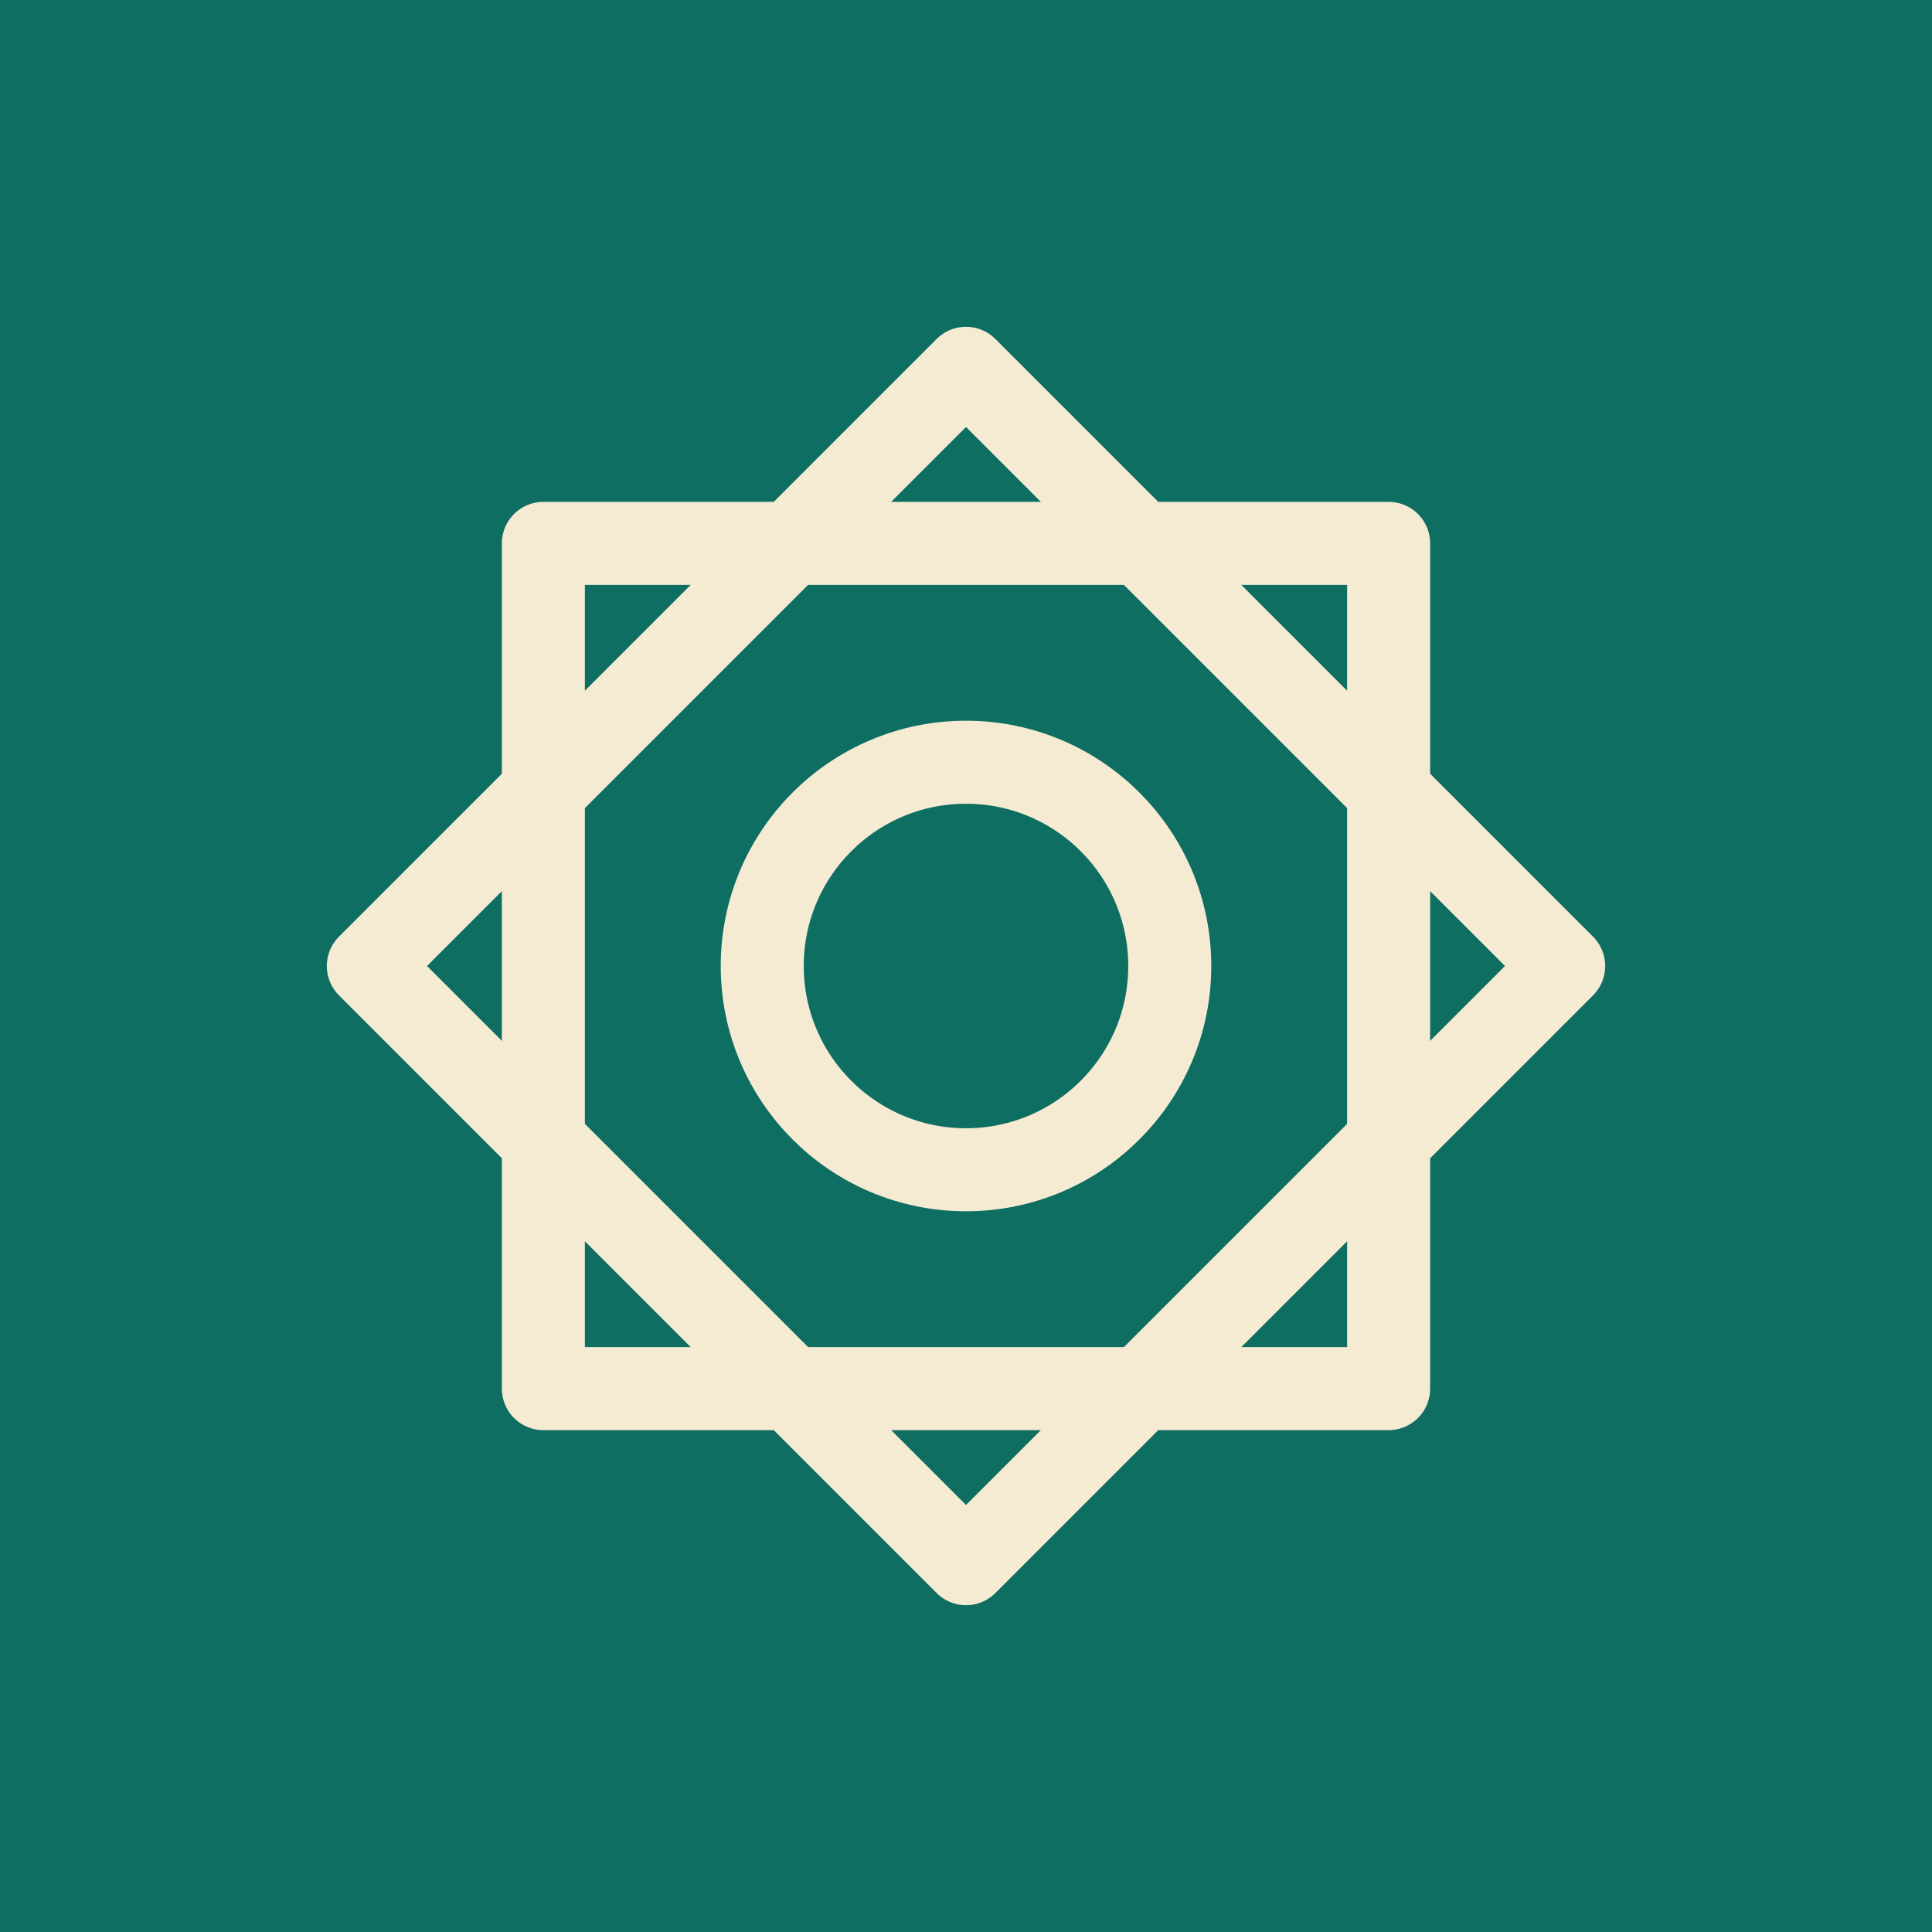
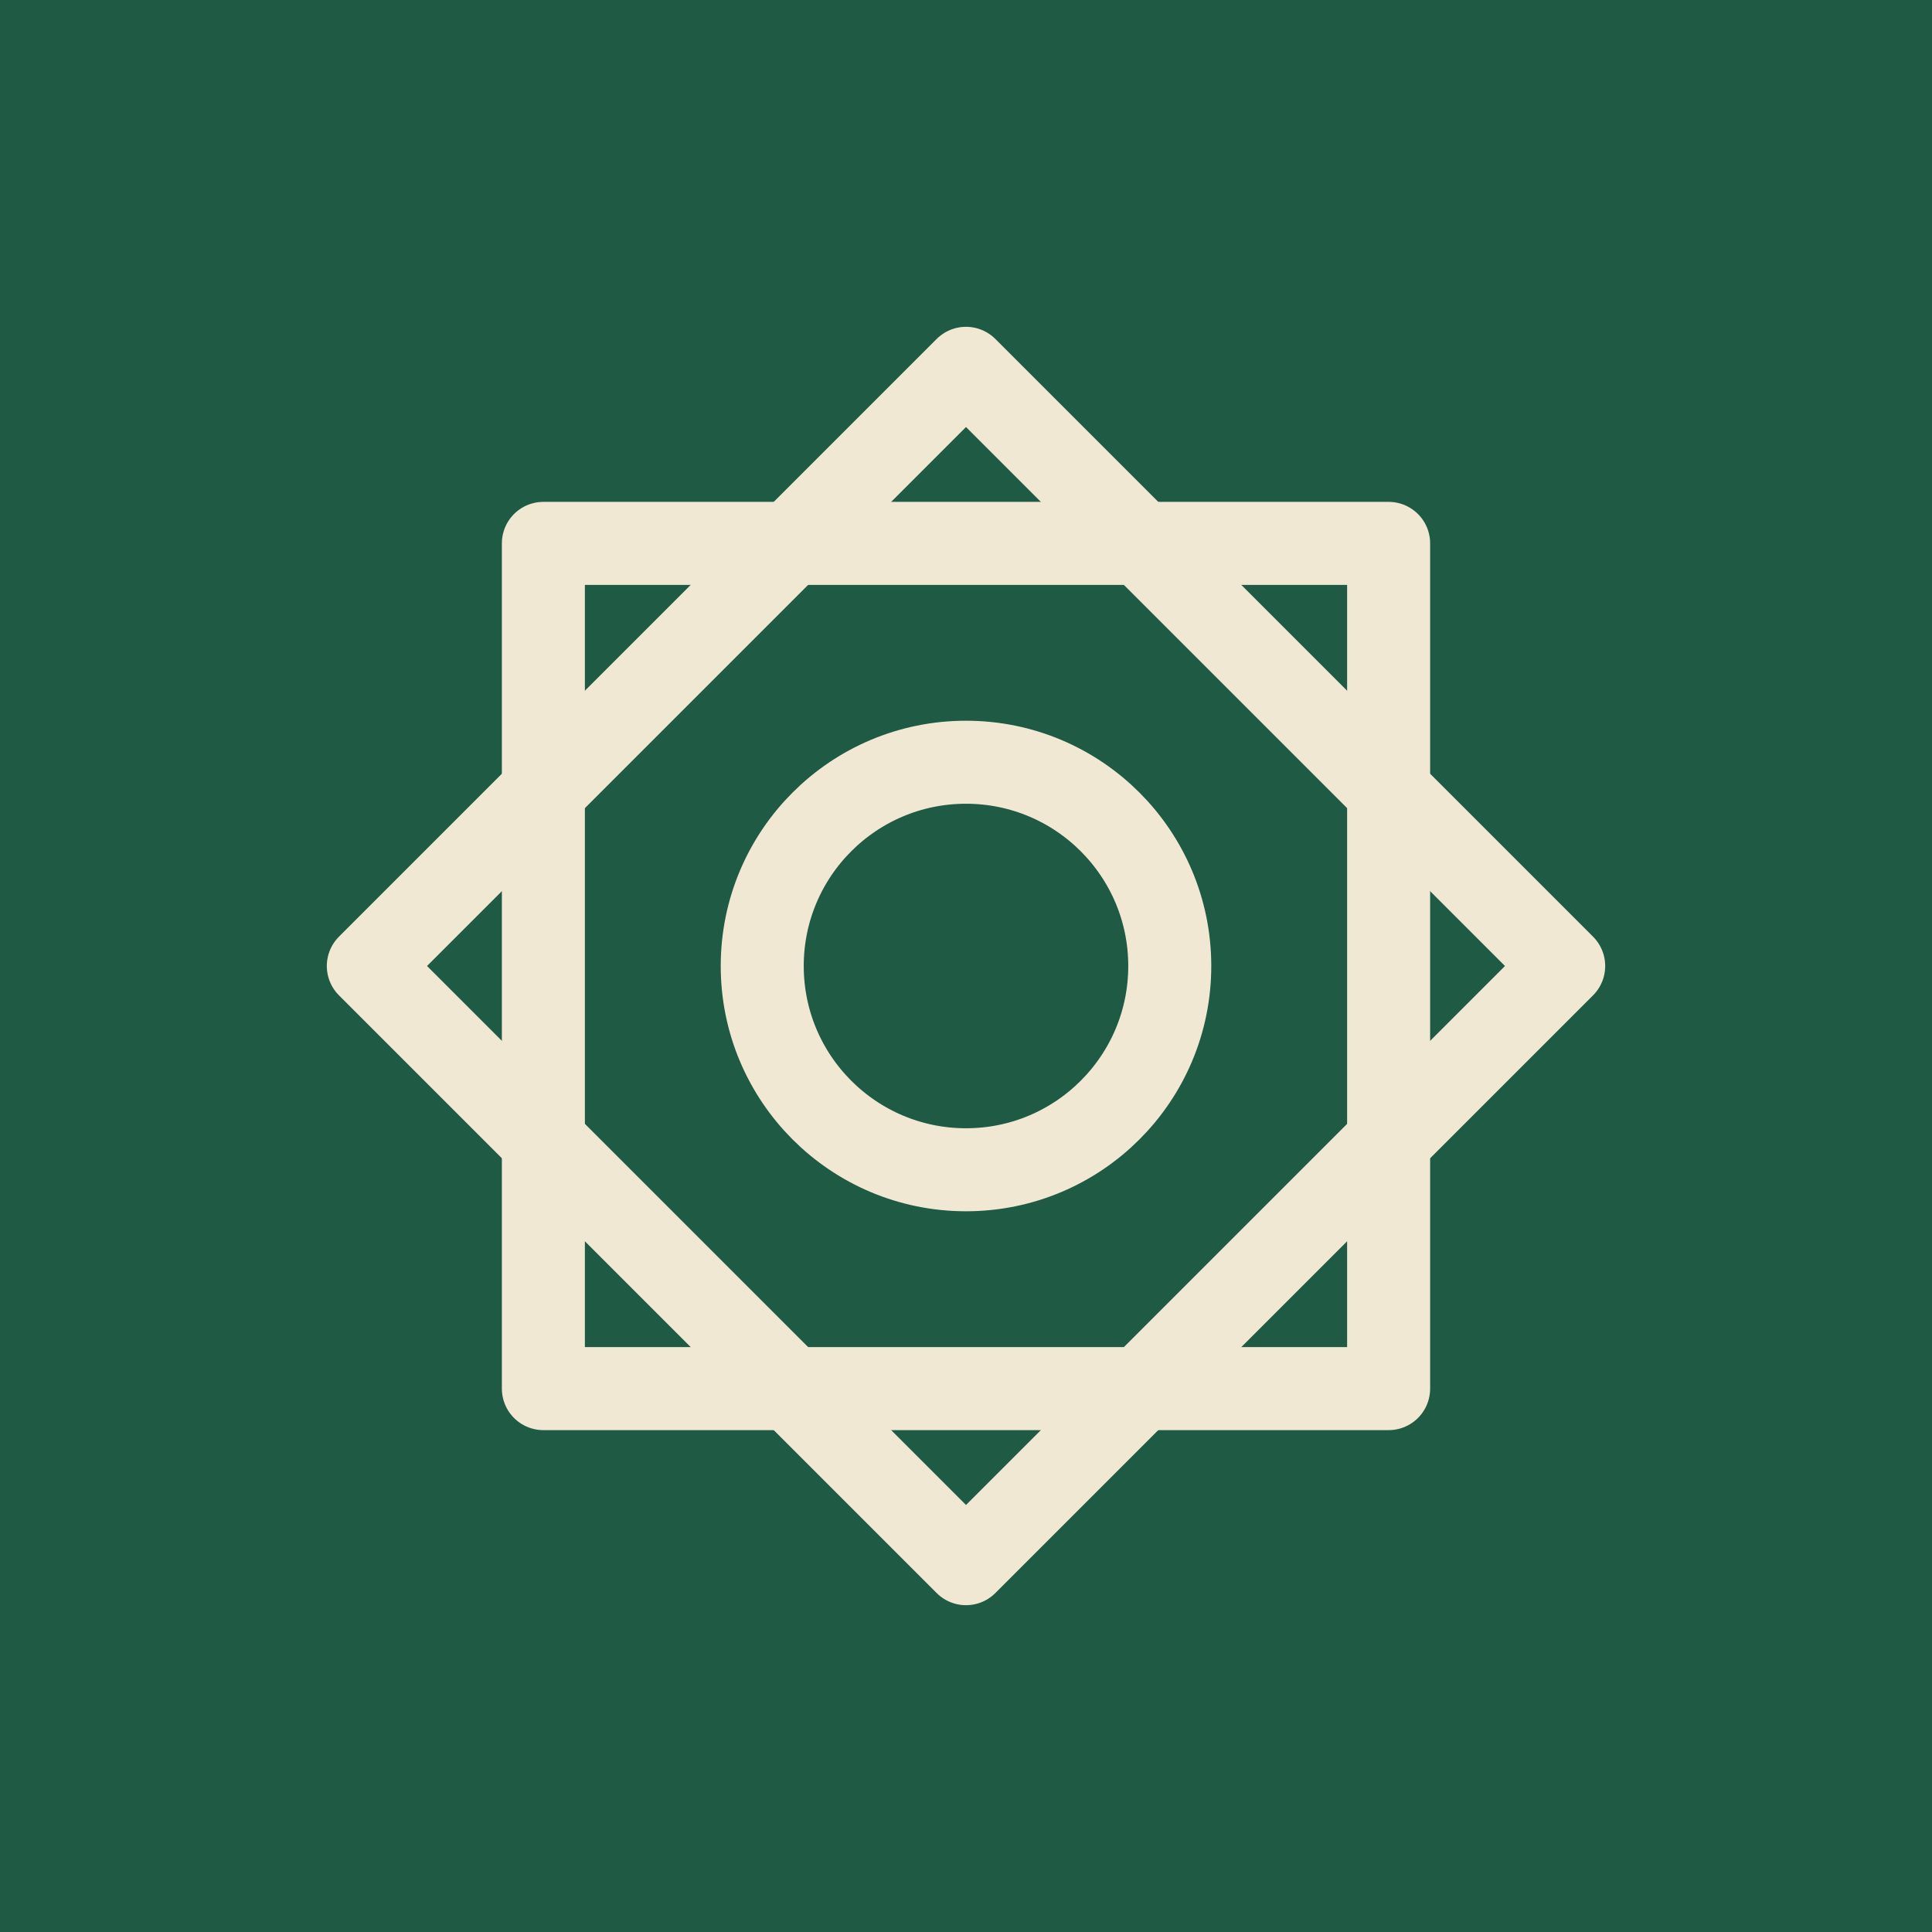
<svg xmlns="http://www.w3.org/2000/svg" viewBox="0 0 512 512">
-   <rect width="512" height="512" fill="#0E6E62" />
-   <g transform="translate(256 256)" fill="none" stroke="#F5EBD3" stroke-width="22" stroke-linejoin="round">
+   <rect width="512" height="512" fill="#1F5A44" />
+   <g transform="translate(256 256)" fill="none" stroke="#F1E8D4" stroke-width="22" stroke-linejoin="round">
    <rect x="-112" y="-112" width="224" height="224" />
    <rect x="-112" y="-112" width="224" height="224" transform="rotate(45)" />
    <circle r="54" />
  </g>
</svg>
